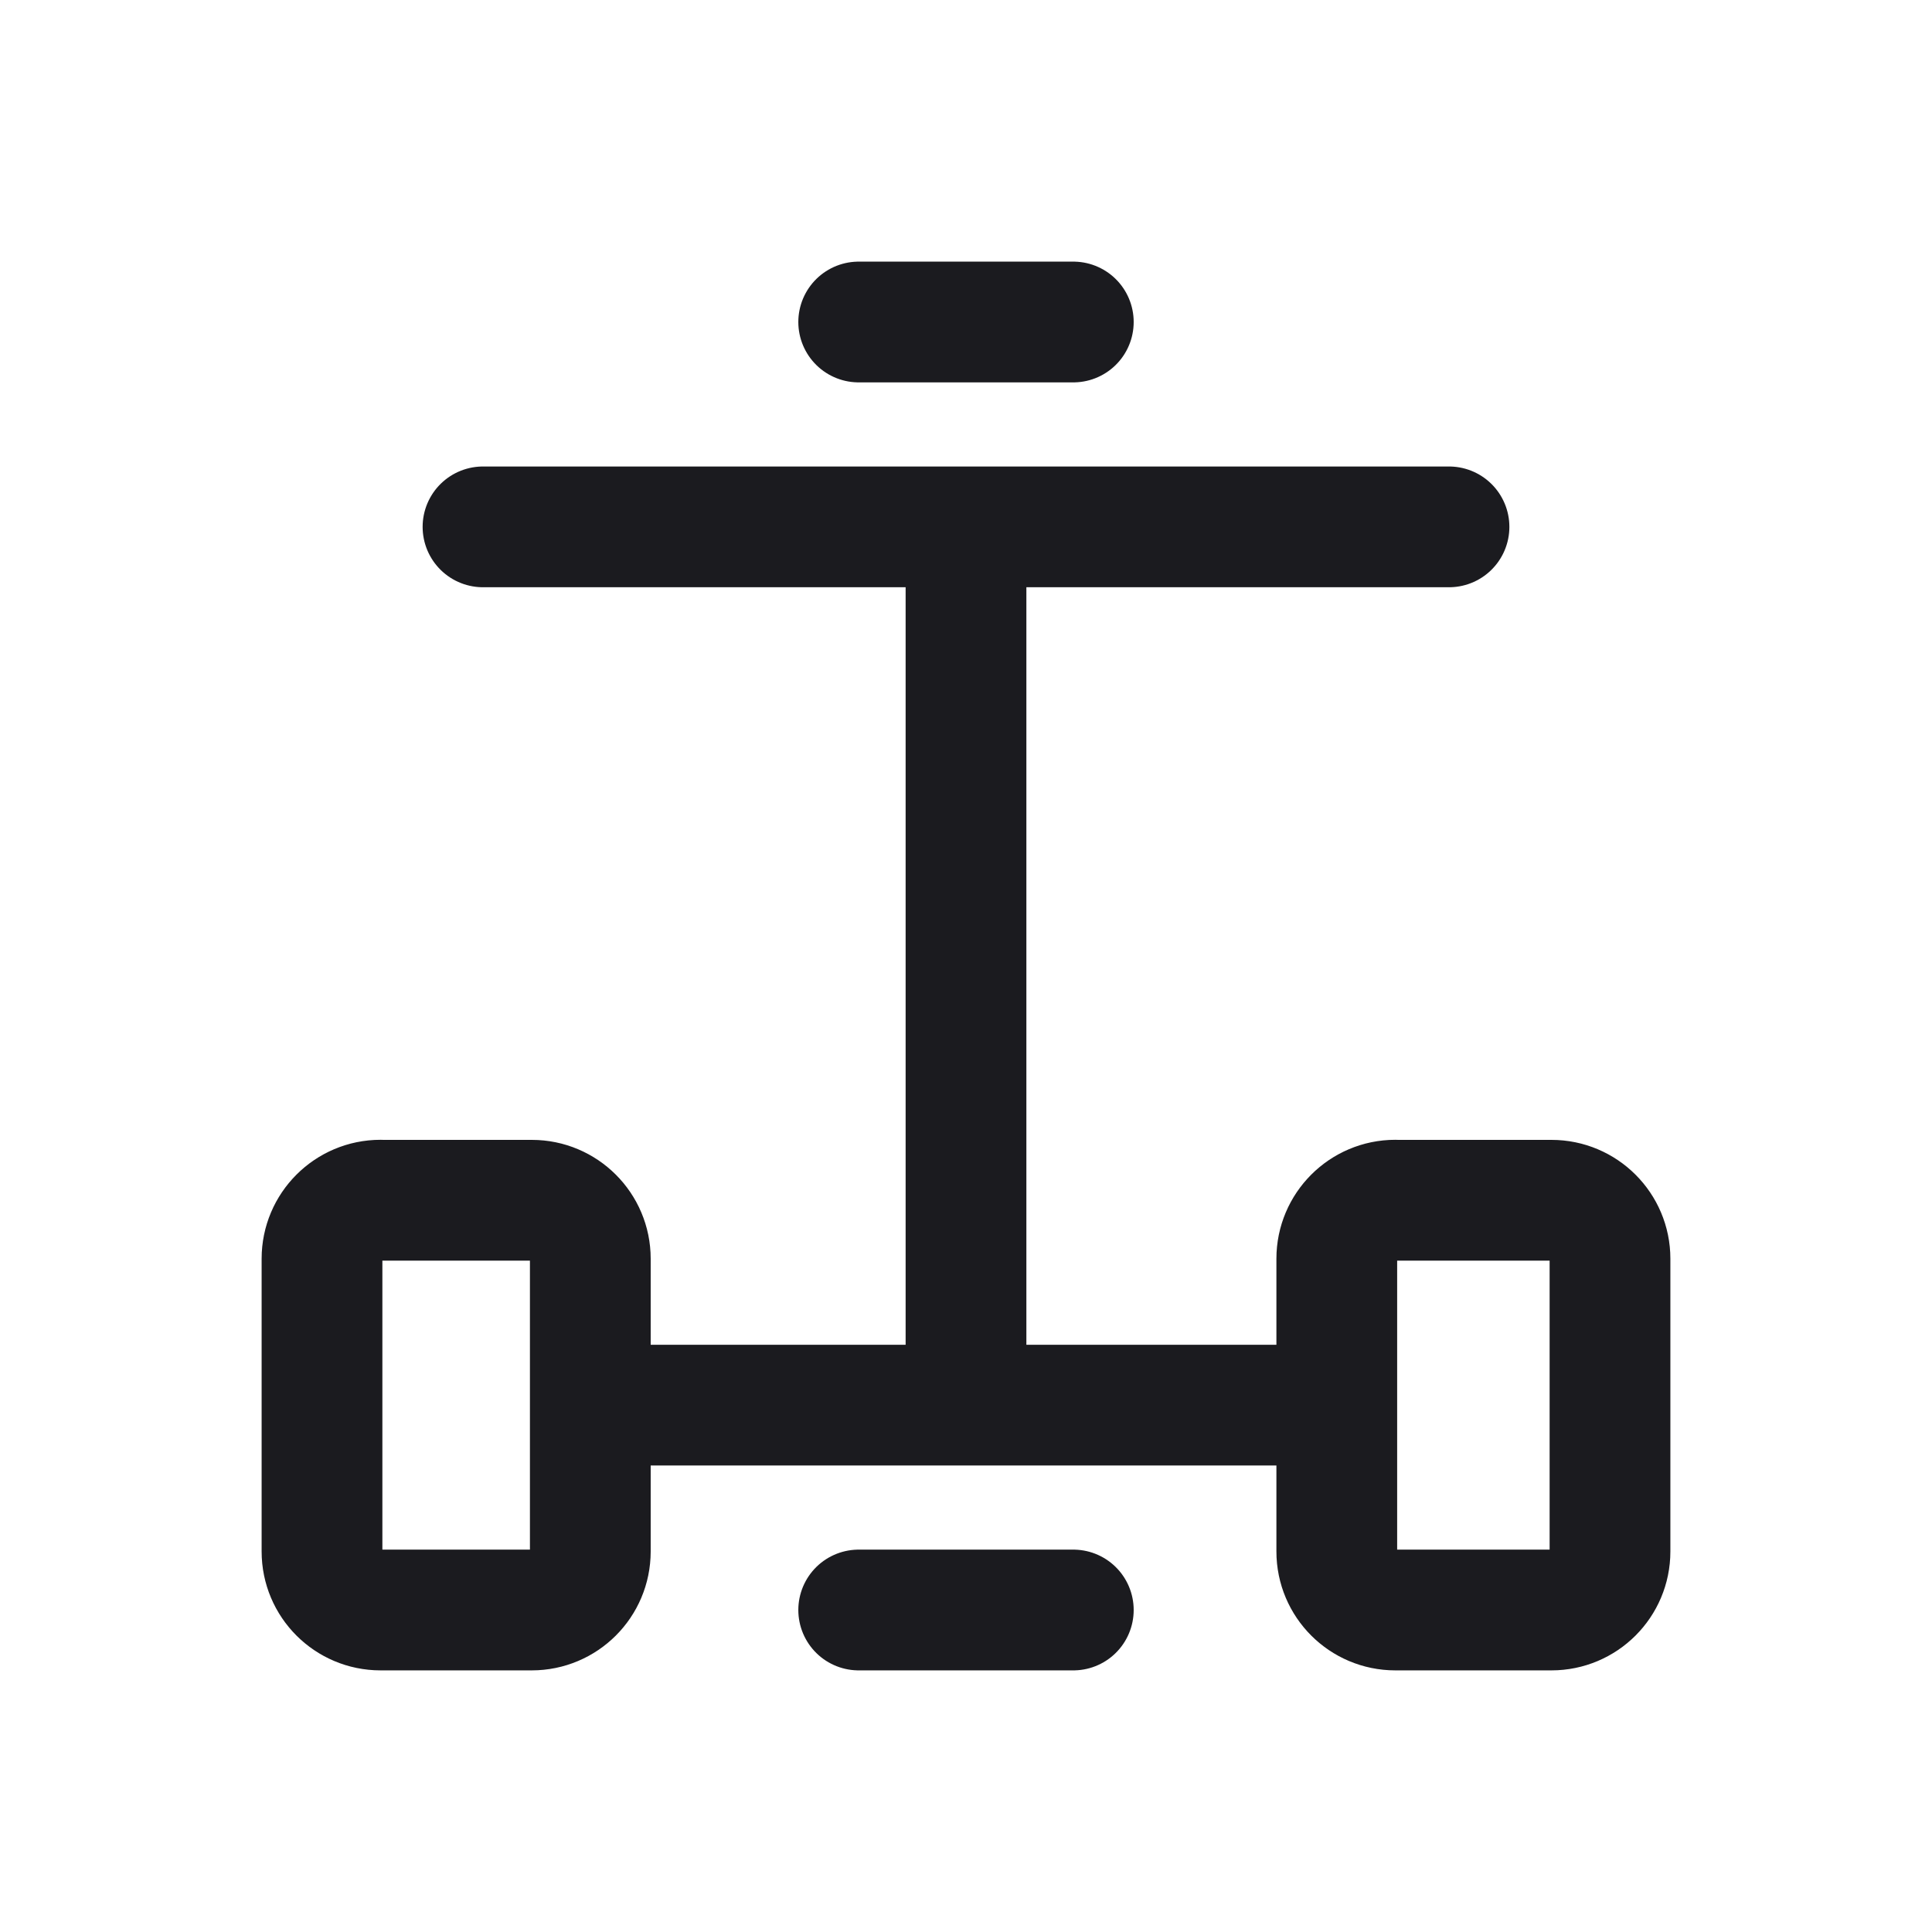
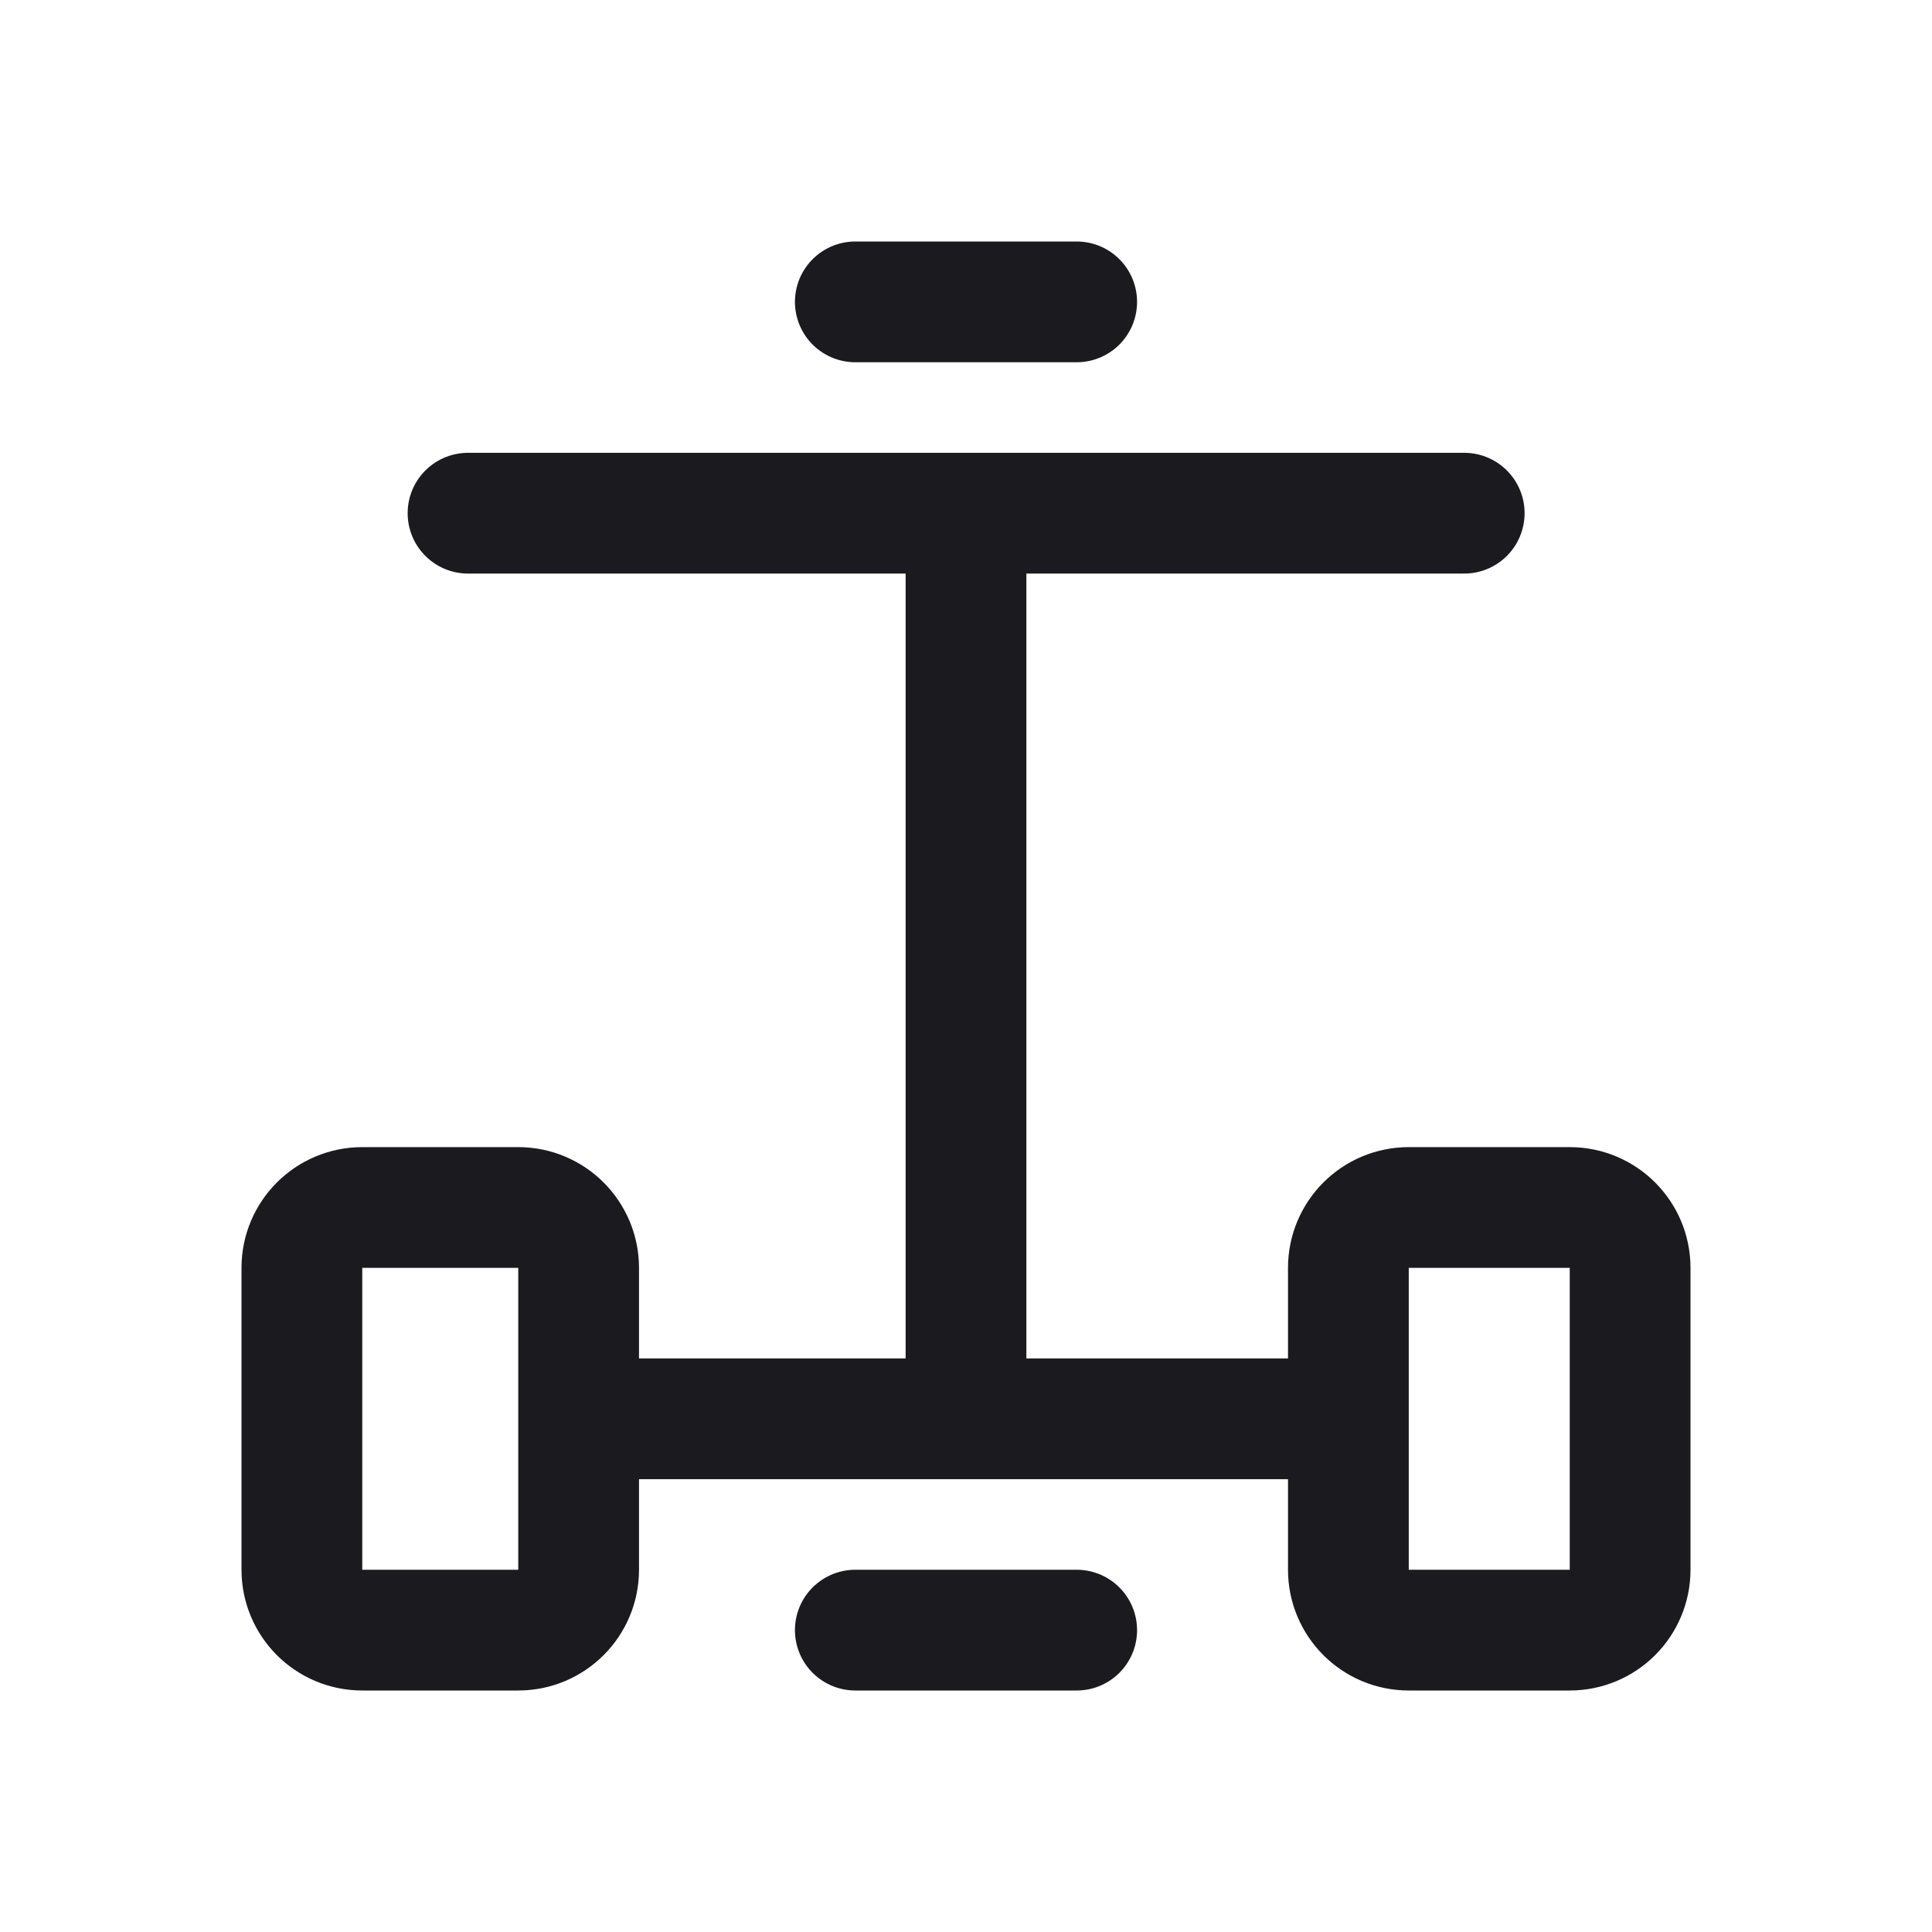
<svg xmlns="http://www.w3.org/2000/svg" width="24" height="24" viewBox="0 0 24 24" fill="none">
-   <path d="M7.333 17.455h9.273M12 6.545v10.91M6 6.545h12M10.667 20h2.666M10.667 4h2.666M4.727 14.91h1.88c.4 0 .726.325.726.726v3.637a.727.727 0 0 1-.727.727H4.727A.727.727 0 0 1 4 19.273v-3.637c0-.401.326-.727.727-.727Zm12.606 0h1.94c.401 0 .727.325.727.726v3.637a.727.727 0 0 1-.727.727h-1.94a.727.727 0 0 1-.727-.727v-3.637c0-.401.326-.727.727-.727Z" stroke="#1B1B1F" stroke-width="1.5" stroke-linecap="round" stroke-linejoin="round" />
+   <path d="M7.188 17.625h9.562M12 6.375v11.25M5.814 6.375h12.375M10.625 20.25h2.75m-2.75-16.5h2.75M4.5 15h1.938a.75.75 0 0 1 .75.75v3.75a.75.75 0 0 1-.75.75H4.5a.75.75 0 0 1-.75-.75v-3.75A.75.75 0 0 1 4.5 15Zm13 0h2a.75.75 0 0 1 .75.75v3.75a.75.75 0 0 1-.75.75h-2a.75.75 0 0 1-.75-.75v-3.75a.75.75 0 0 1 .75-.75Z" stroke="#1B1B1F" stroke-width="1.5" stroke-linecap="round" stroke-linejoin="round" />
</svg>
